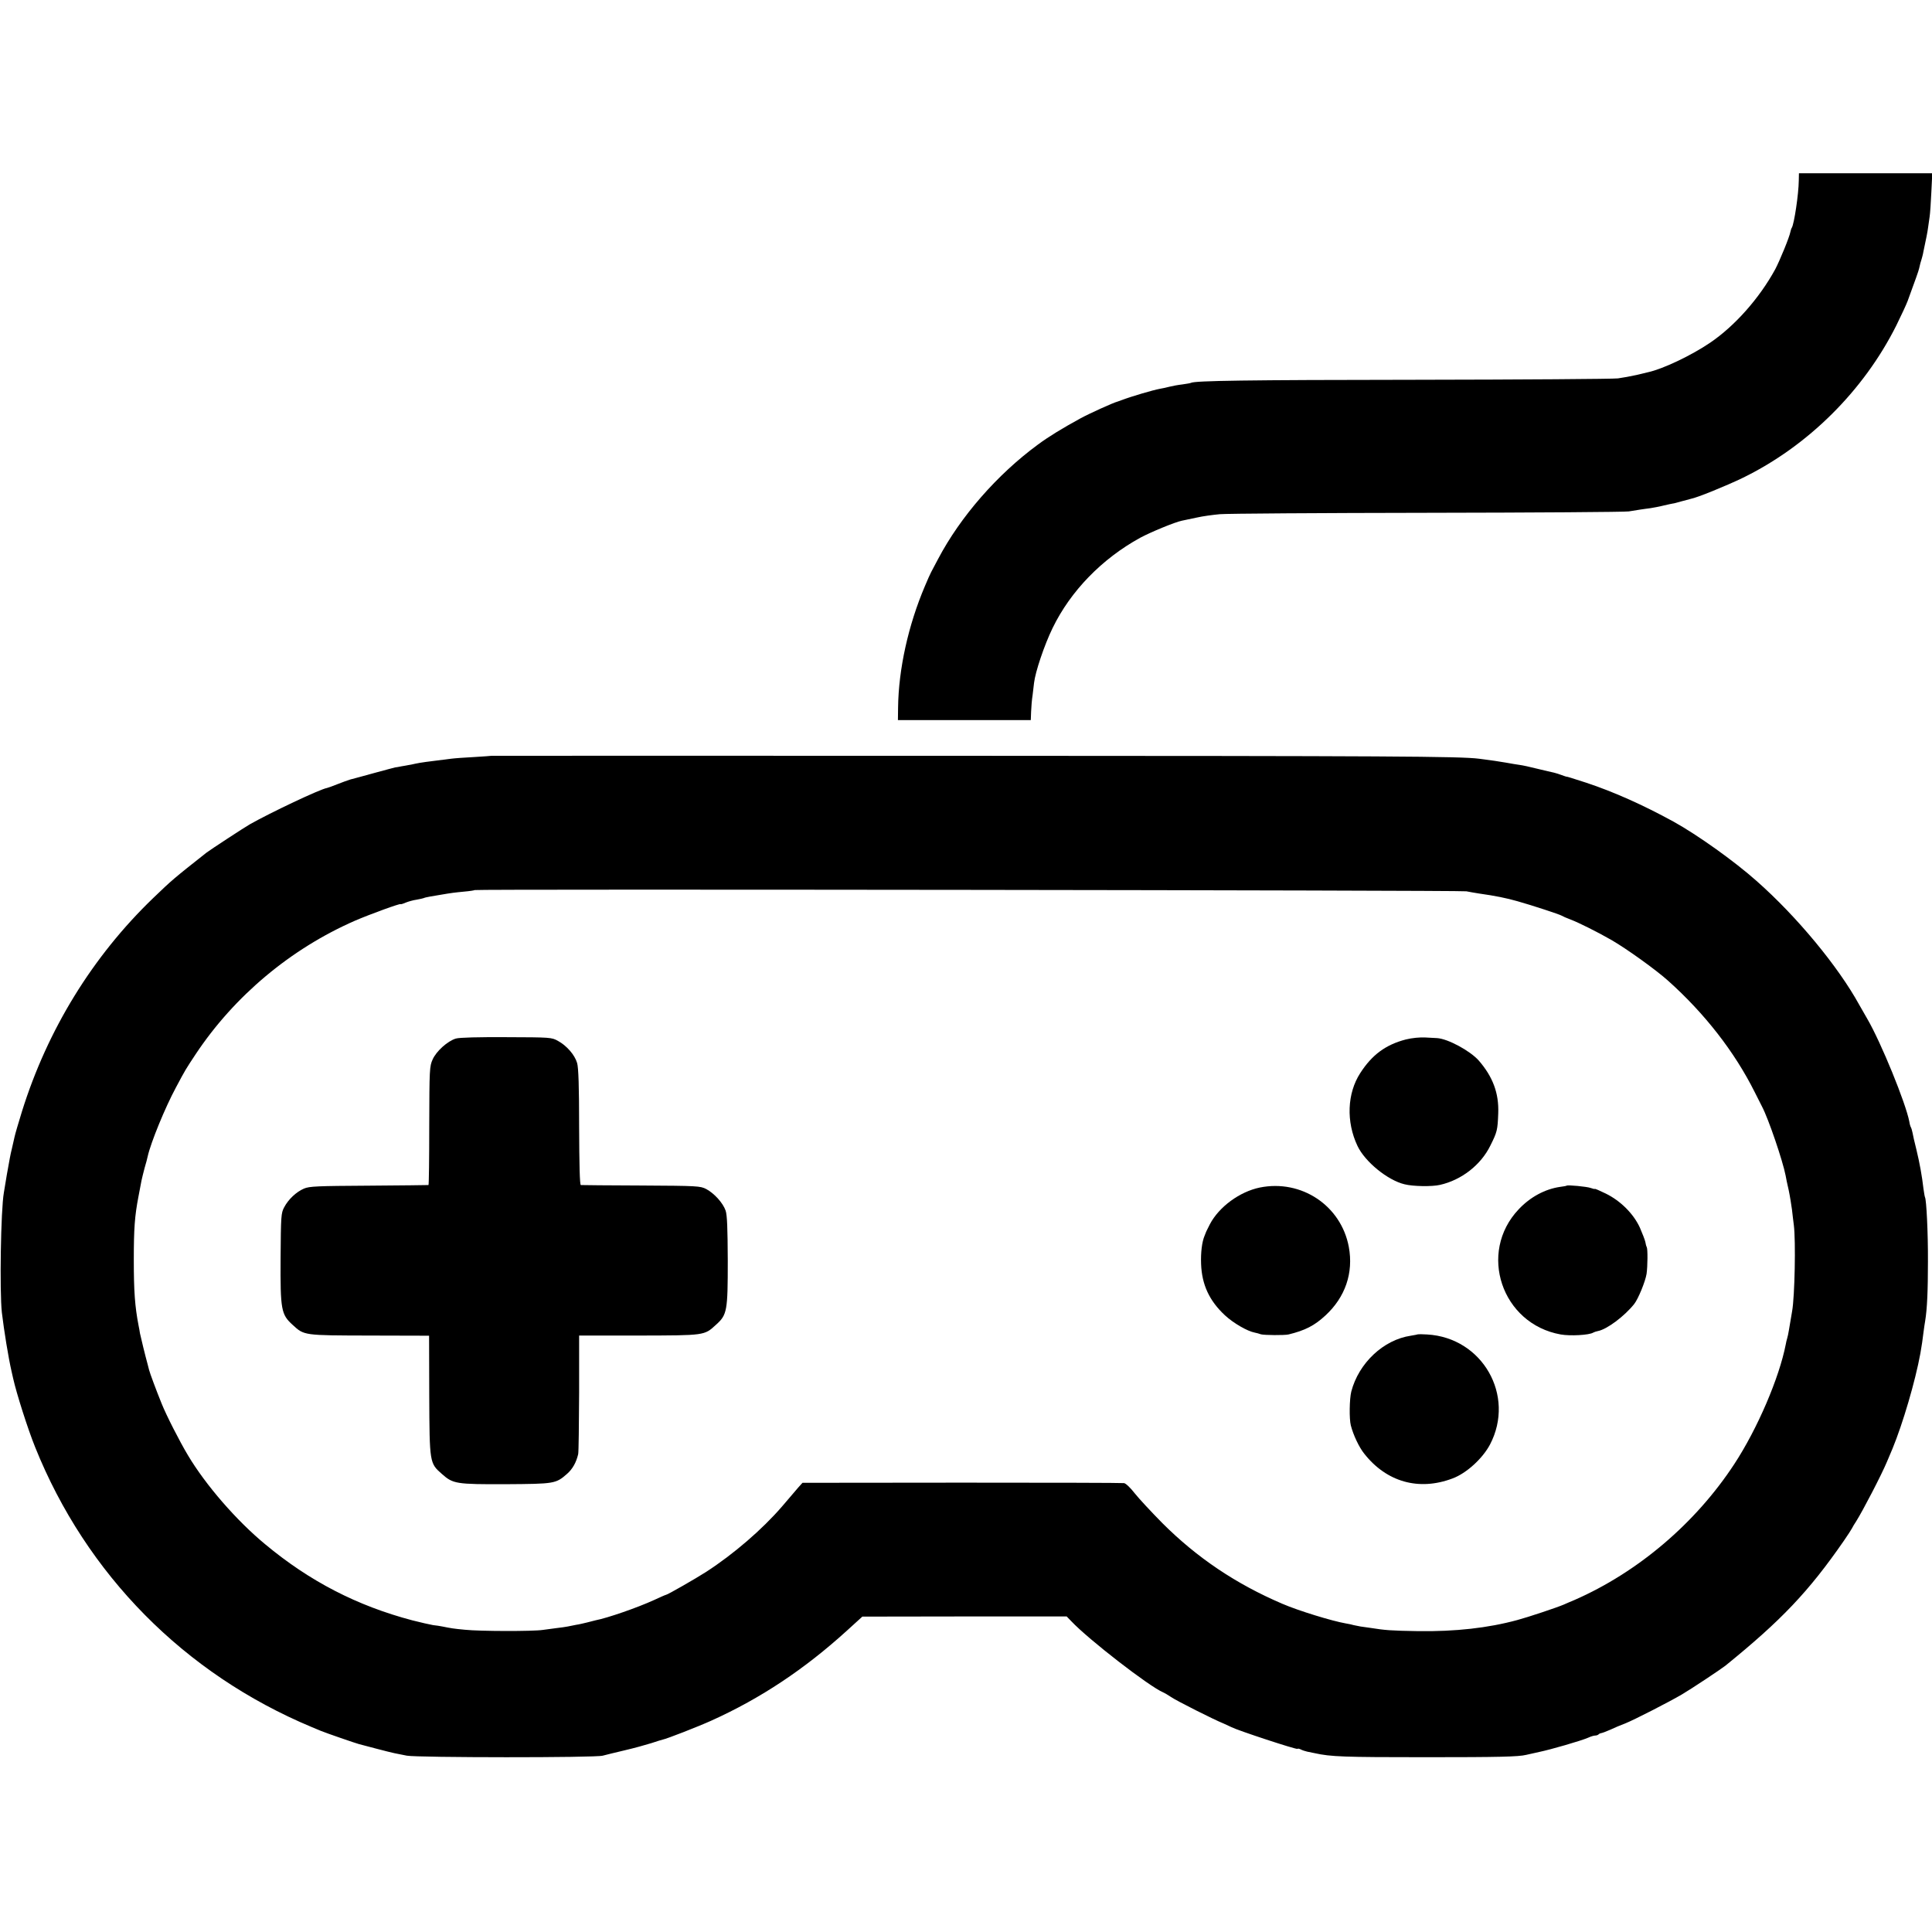
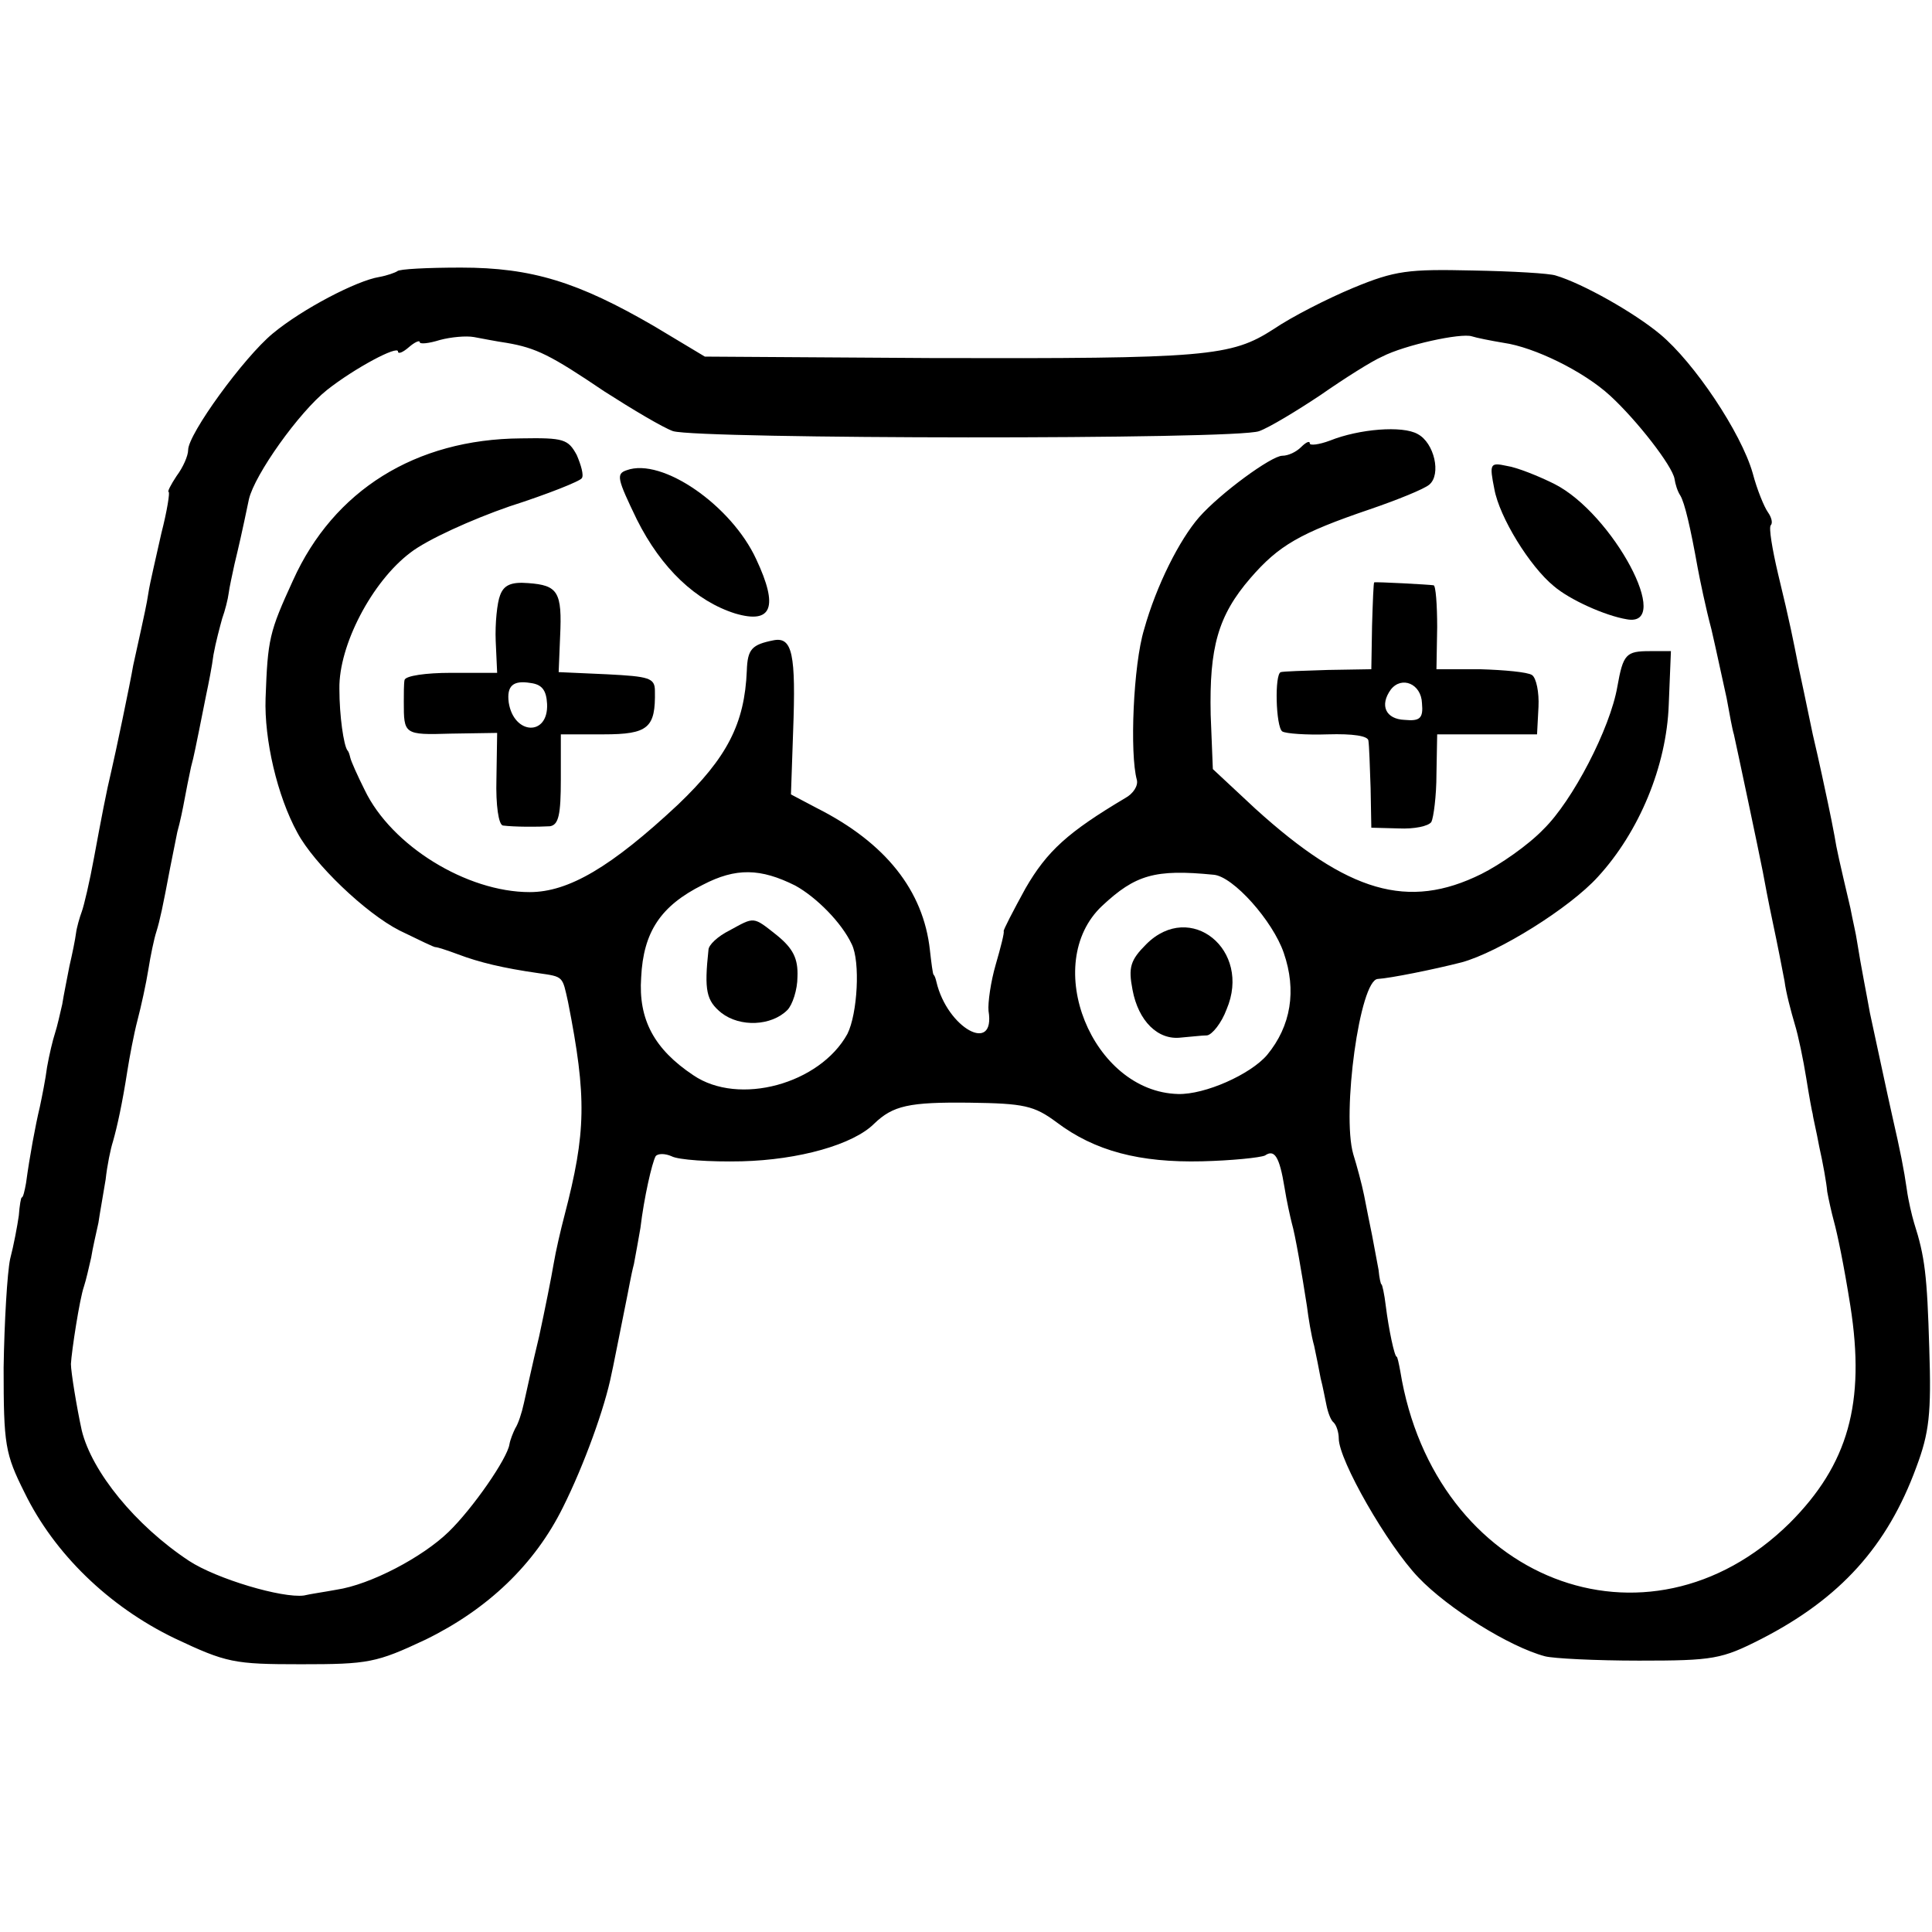
<svg xmlns="http://www.w3.org/2000/svg" version="1.0" width="16pt" height="16pt" viewBox="0 0 16 16" preserveAspectRatio="xMidYMid meet">
-   <g transform="translate(0,16) scale(0.001281,-0.001281)" fill="#000000" stroke="none">
-     <path d="M11629 11323 c-1 -89 -30 -280 -45 -305 -3 -4 -7 -16 -9 -26 -6 -34 -69 -187 -98 -242 -102 -187 -261 -367 -422 -476 -121 -82 -304 -169 -400 -190 -5 -1 -39 -9 -75 -18 -36 -8 -90 -18 -120 -22 -30 -4 -620 -8 -1310 -9 -1090 -1 -1427 -6 -1451 -20 -3 -2 -27 -6 -55 -10 -27 -3 -65 -10 -84 -15 -19 -5 -46 -11 -60 -13 -48 -9 -184 -49 -250 -74 -8 -3 -19 -7 -25 -9 -26 -6 -184 -78 -239 -108 -121 -66 -210 -121 -276 -170 -264 -194 -501 -466 -645 -739 -20 -38 -40 -76 -45 -85 -5 -9 -24 -51 -41 -92 -107 -252 -170 -535 -173 -785 l-1 -80 430 0 429 0 2 54 c1 29 5 79 10 110 4 31 8 65 9 76 8 71 66 244 120 355 116 239 319 448 567 584 67 36 224 101 269 110 13 3 56 12 95 20 39 9 106 18 150 22 43 4 646 8 1339 9 693 1 1280 5 1305 9 25 4 59 9 75 12 17 2 46 7 65 9 19 3 58 10 85 17 28 7 55 12 60 13 6 0 30 7 55 14 25 7 52 14 60 16 43 8 229 84 337 136 422 206 782 564 993 986 32 65 65 136 73 158 52 142 70 192 74 210 7 31 9 38 16 60 3 11 9 31 11 45 20 94 27 129 31 160 3 19 7 51 10 70 3 19 8 90 11 158 l6 122 -431 0 -431 0 -1 -47z" />
-     <path d="M3177 7604 c-1 -1 -51 -4 -112 -8 -60 -3 -128 -8 -150 -11 -161 -20 -192 -24 -230 -32 -16 -4 -37 -8 -45 -9 -8 -2 -28 -5 -45 -8 -16 -3 -34 -7 -40 -7 -5 -1 -66 -17 -135 -36 -69 -19 -138 -38 -155 -42 -16 -5 -55 -19 -85 -31 -30 -12 -60 -23 -66 -24 -44 -7 -365 -159 -499 -235 -37 -21 -258 -166 -280 -183 -214 -169 -221 -175 -344 -293 -393 -378 -684 -852 -849 -1380 -22 -71 -44 -146 -48 -165 -4 -19 -8 -37 -9 -40 -1 -3 -4 -18 -8 -35 -10 -40 -14 -64 -33 -170 -8 -49 -17 -101 -19 -115 -20 -112 -28 -639 -13 -775 14 -117 42 -291 63 -382 3 -13 7 -33 10 -44 21 -95 94 -325 142 -444 331 -824 965 -1466 1788 -1810 17 -7 44 -18 60 -25 34 -14 222 -79 245 -85 8 -2 58 -15 110 -29 52 -14 106 -27 120 -30 14 -3 50 -10 80 -16 66 -13 1225 -14 1267 0 16 4 78 20 139 34 61 14 140 36 175 47 35 12 69 22 74 23 26 5 229 84 315 123 319 144 602 333 875 581 l100 91 661 1 660 0 30 -31 c111 -118 504 -422 594 -460 9 -4 32 -17 51 -30 32 -23 285 -150 339 -171 14 -6 37 -17 52 -24 40 -21 420 -146 426 -140 2 3 12 1 22 -4 9 -5 28 -11 41 -14 13 -3 35 -7 49 -10 104 -23 185 -26 719 -26 474 0 598 3 647 15 34 8 72 16 85 19 73 15 270 72 316 92 17 8 37 14 45 14 8 0 18 3 22 7 3 4 12 8 19 9 7 1 33 11 58 22 25 12 68 30 95 40 58 23 284 139 366 187 63 37 251 162 283 187 361 293 537 477 766 808 25 36 48 72 52 80 4 8 16 29 27 45 43 68 164 301 199 385 13 30 29 69 36 85 67 163 147 435 180 615 9 52 15 91 20 135 4 28 8 61 11 75 13 78 18 198 18 385 1 187 -10 400 -19 415 -2 4 -6 28 -10 56 -9 79 -24 163 -46 254 -12 47 -23 96 -25 109 -3 14 -7 28 -10 33 -3 5 -8 20 -10 35 -22 119 -184 516 -273 668 -16 28 -39 68 -51 89 -135 246 -402 570 -664 801 -144 128 -381 297 -536 383 -197 108 -387 193 -565 252 -103 33 -124 40 -128 39 -1 0 -14 4 -30 10 -15 6 -38 13 -50 16 -12 2 -60 14 -107 25 -47 12 -98 23 -115 25 -16 2 -57 9 -90 15 -55 9 -84 14 -172 25 -124 16 -573 18 -3311 19 -1691 1 -3074 0 -3075 0z m6303 -876 c19 -4 55 -10 80 -14 107 -15 180 -30 250 -50 96 -27 275 -86 285 -93 6 -4 33 -16 60 -26 48 -18 173 -80 265 -133 98 -57 285 -191 364 -262 237 -212 430 -460 560 -720 21 -41 42 -83 47 -93 42 -79 135 -353 153 -447 2 -14 11 -56 20 -95 8 -38 17 -95 21 -125 3 -30 9 -75 12 -100 13 -101 6 -462 -11 -556 -6 -35 -15 -89 -21 -124 -3 -19 -8 -43 -11 -52 -3 -9 -7 -26 -9 -38 -42 -217 -184 -548 -333 -775 -251 -383 -623 -699 -1034 -879 -21 -9 -53 -22 -70 -30 -42 -18 -227 -80 -298 -99 -191 -52 -401 -75 -640 -72 -181 3 -215 6 -310 21 -19 3 -48 7 -64 9 -15 3 -35 7 -45 9 -9 3 -32 8 -51 11 -87 15 -306 82 -410 127 -299 128 -551 297 -776 522 -71 72 -152 159 -178 192 -27 35 -57 64 -69 66 -12 2 -485 3 -1051 3 l-1028 -1 -27 -30 c-14 -17 -62 -73 -106 -124 -127 -147 -311 -306 -490 -422 -67 -43 -250 -148 -259 -148 -3 0 -37 -15 -78 -34 -107 -49 -300 -116 -378 -131 -8 -2 -33 -8 -55 -14 -22 -5 -53 -13 -70 -15 -16 -3 -41 -8 -55 -11 -14 -3 -45 -7 -70 -10 -25 -3 -65 -9 -90 -12 -65 -10 -411 -9 -504 1 -76 7 -91 10 -146 21 -14 3 -41 7 -60 9 -19 3 -80 17 -135 31 -356 94 -663 252 -951 492 -185 153 -384 382 -499 575 -55 92 -140 259 -170 334 -36 89 -75 194 -81 217 -2 9 -6 25 -9 35 -15 54 -46 181 -50 202 -2 14 -6 36 -9 50 -24 124 -31 223 -31 425 0 203 6 284 30 409 8 44 17 91 20 105 3 14 12 51 20 81 9 30 18 64 20 75 20 89 112 314 182 444 64 120 62 116 128 216 250 376 614 681 1030 863 95 41 295 114 295 107 0 -2 15 2 33 10 17 7 49 16 71 19 21 4 41 8 45 10 3 2 22 7 41 10 19 3 49 8 65 11 75 13 94 15 155 21 36 3 67 8 69 10 7 7 6374 -1 6411 -8z" />
-     <path d="M2947 5776 c-53 -16 -126 -81 -150 -135 -20 -44 -21 -63 -22 -428 0 -211 -2 -384 -5 -384 -3 -1 -176 -2 -385 -4 -336 -2 -385 -4 -420 -19 -51 -22 -101 -70 -128 -121 -20 -38 -21 -55 -23 -330 -2 -334 4 -363 78 -430 75 -69 70 -68 498 -69 l384 -1 1 -385 c2 -438 2 -439 82 -509 72 -64 92 -67 413 -66 314 2 323 3 395 66 37 32 61 76 73 129 3 14 5 192 6 395 l0 371 386 0 c428 1 423 0 498 69 73 65 77 89 77 415 -1 211 -4 295 -14 324 -17 49 -73 111 -125 139 -39 20 -55 21 -421 23 -209 1 -385 2 -390 3 -7 1 -10 132 -11 374 0 261 -4 385 -13 415 -15 52 -67 112 -124 143 -41 23 -50 23 -332 24 -183 1 -304 -2 -328 -9z" />
-     <path d="M9088 5770 c-130 -34 -218 -99 -294 -217 -85 -131 -92 -315 -18 -471 48 -102 195 -222 304 -248 55 -14 177 -16 229 -4 139 31 265 129 326 254 44 88 47 100 51 209 5 130 -35 236 -126 341 -56 63 -200 141 -270 145 -8 0 -42 2 -75 4 -36 2 -87 -3 -127 -13z" />
-     <path d="M8145 4813 c-131 -27 -264 -125 -323 -237 -14 -28 -27 -53 -27 -56 -1 -3 -5 -12 -8 -20 -16 -38 -25 -107 -22 -182 5 -133 53 -237 154 -331 55 -51 145 -103 193 -112 11 -2 29 -7 40 -11 22 -6 151 -7 178 -1 107 26 168 57 239 123 128 118 182 275 151 443 -50 267 -306 438 -575 384z" />
-     <path d="M10128 4825 c-2 -2 -21 -5 -43 -8 -96 -14 -192 -65 -267 -145 -265 -280 -110 -741 272 -809 62 -11 185 -4 210 12 5 3 19 8 30 10 59 11 172 96 235 175 26 33 72 145 80 195 7 48 8 162 1 173 -3 5 -7 20 -9 33 -3 14 -19 55 -35 92 -41 90 -125 174 -221 221 -39 19 -71 33 -71 30 0 -2 -12 1 -26 6 -24 9 -149 21 -156 15z" />
-     <path d="M9167 3864 c-1 -1 -22 -5 -46 -9 -177 -26 -337 -177 -385 -361 -12 -47 -14 -177 -3 -219 16 -62 53 -141 87 -183 144 -183 353 -242 570 -160 90 33 195 129 243 220 165 316 -49 691 -407 711 -31 2 -57 2 -59 1z" />
+   <g transform="translate(0,16) scale(0.005993,-0.005993)" fill="#000000" stroke="none">
+     <path d="M549 2295 c-3 -2 -14 -6 -25 -8 -31 -5 -106 -44 -147 -78 -40 -33 -117 -139 -117 -161 0 -8 -7 -24 -16 -36 -8 -12 -13 -22 -11 -22 2 0 -2 -26 -10 -57 -7 -32 -16 -69 -18 -83 -2 -14 -7 -36 -10 -50 -3 -14 -8 -36 -11 -50 -4 -24 -25 -124 -30 -145 -7 -29 -14 -66 -24 -120 -6 -33 -14 -67 -17 -75 -3 -8 -7 -22 -8 -30 -1 -8 -5 -28 -9 -45 -3 -16 -8 -40 -10 -53 -3 -13 -7 -31 -10 -40 -3 -9 -8 -30 -11 -47 -2 -16 -7 -41 -10 -55 -6 -25 -14 -68 -19 -105 -2 -11 -4 -20 -6 -20 -1 0 -3 -11 -4 -25 -2 -14 -7 -41 -12 -60 -4 -19 -8 -87 -9 -150 0 -107 2 -119 29 -173 41 -84 116 -157 207 -201 72 -34 82 -36 175 -36 93 0 104 2 172 34 86 42 151 104 190 183 29 58 58 138 67 184 3 13 7 35 10 49 3 14 7 36 10 50 3 14 7 38 11 53 3 16 7 38 9 50 5 42 16 90 21 99 3 4 13 4 22 0 9 -5 53 -8 97 -7 79 2 154 23 183 52 26 25 48 30 132 29 75 -1 89 -4 120 -27 53 -40 115 -56 201 -54 41 1 80 5 87 8 13 9 20 -1 27 -44 3 -19 8 -41 10 -49 5 -17 14 -70 21 -115 2 -16 6 -41 10 -55 3 -14 7 -34 9 -45 3 -11 6 -28 8 -37 2 -10 6 -21 10 -24 4 -4 7 -14 7 -22 0 -30 67 -147 110 -192 41 -43 126 -96 175 -109 11 -3 70 -6 130 -6 103 0 114 2 169 30 109 56 174 128 214 237 18 48 21 74 18 165 -3 101 -6 126 -21 173 -3 10 -8 31 -10 46 -4 28 -9 53 -20 101 -7 31 -21 97 -31 143 -4 23 -12 62 -18 100 -1 8 -6 29 -9 45 -15 64 -19 81 -22 100 -2 11 -6 31 -9 45 -3 14 -12 57 -21 95 -8 39 -17 81 -20 95 -7 35 -11 57 -28 127 -8 34 -13 64 -10 67 3 3 1 11 -4 18 -5 7 -15 31 -21 54 -16 56 -81 153 -128 192 -36 30 -107 70 -144 81 -8 3 -60 6 -115 7 -89 2 -107 0 -165 -24 -36 -15 -85 -40 -110 -57 -59 -38 -91 -41 -473 -40 l-313 2 -70 42 c-105 61 -169 81 -267 81 -46 0 -86 -2 -88 -5z m151 -99 c41 -7 61 -17 135 -67 39 -25 81 -50 95 -55 37 -11 780 -12 810 0 14 5 52 28 85 50 33 23 71 47 85 53 31 16 109 33 124 28 6 -2 26 -6 44 -9 42 -6 110 -39 147 -73 37 -34 86 -97 89 -115 1 -7 4 -17 8 -23 6 -10 14 -44 24 -100 3 -16 11 -55 19 -85 7 -30 16 -73 21 -95 4 -22 8 -44 10 -50 3 -13 35 -164 40 -190 2 -11 8 -43 14 -71 6 -28 13 -64 16 -80 2 -16 9 -42 14 -59 5 -16 12 -50 16 -75 4 -25 8 -47 9 -50 0 -3 5 -23 9 -45 5 -22 10 -50 11 -62 2 -11 6 -29 9 -40 5 -18 14 -61 23 -118 21 -134 -3 -219 -84 -300 -197 -194 -491 -79 -538 210 -2 11 -4 20 -5 20 -3 0 -11 38 -15 70 -2 17 -5 30 -6 30 -1 0 -3 9 -4 20 -2 11 -6 32 -9 48 -3 15 -8 39 -11 55 -3 15 -10 41 -15 57 -16 56 9 241 34 242 17 1 77 13 116 23 51 14 149 75 188 118 57 62 95 153 98 238 l3 74 -29 0 c-33 0 -37 -4 -45 -49 -10 -58 -62 -158 -102 -197 -21 -22 -60 -49 -86 -62 -101 -50 -184 -26 -312 90 l-59 55 -3 75 c-2 93 10 137 55 189 39 45 68 62 165 95 38 13 75 28 82 34 17 14 7 58 -16 70 -21 12 -81 7 -121 -9 -16 -6 -28 -7 -28 -4 0 4 -5 2 -12 -5 -7 -7 -18 -12 -26 -12 -15 0 -86 -52 -115 -85 -27 -31 -59 -94 -76 -155 -15 -49 -20 -172 -10 -208 2 -8 -5 -19 -16 -25 -79 -47 -108 -73 -138 -125 -17 -31 -31 -58 -30 -59 1 -2 -4 -22 -11 -46 -7 -24 -11 -53 -10 -64 10 -61 -57 -24 -72 40 -1 4 -2 8 -4 10 -1 1 -3 16 -5 34 -9 82 -61 148 -156 196 l-36 19 3 87 c4 107 -1 131 -27 126 -30 -6 -36 -12 -37 -42 -3 -73 -27 -120 -95 -185 -92 -86 -151 -121 -205 -121 -87 0 -191 64 -228 141 -10 20 -19 40 -20 45 -1 4 -2 8 -4 10 -5 7 -11 47 -11 85 -1 60 45 148 98 188 23 18 85 46 137 64 53 17 98 35 100 39 3 4 -1 18 -7 32 -12 22 -18 24 -77 23 -146 -1 -259 -72 -315 -196 -33 -72 -35 -81 -38 -163 -2 -57 16 -135 44 -186 23 -43 94 -111 141 -135 27 -13 49 -24 50 -23 2 0 15 -4 31 -10 29 -11 62 -19 111 -26 35 -5 33 -4 41 -40 26 -132 25 -180 -5 -295 -5 -19 -12 -49 -15 -67 -3 -18 -12 -63 -20 -100 -9 -37 -18 -79 -21 -92 -3 -14 -8 -29 -12 -35 -3 -6 -7 -16 -8 -22 -3 -20 -51 -89 -84 -121 -36 -35 -108 -73 -155 -80 -16 -3 -37 -6 -45 -8 -30 -4 -121 23 -159 48 -74 49 -134 123 -148 180 -7 32 -15 81 -15 92 1 18 12 90 18 107 3 9 7 27 10 40 2 13 7 34 10 48 2 14 7 41 10 60 2 19 7 43 10 52 6 21 13 53 20 98 3 19 9 51 14 70 5 19 12 51 15 70 3 19 8 43 11 52 5 16 9 35 19 88 3 14 7 36 10 50 4 14 8 34 10 45 2 11 6 31 9 45 4 14 8 36 11 50 3 14 7 36 10 50 3 14 8 39 10 55 3 17 9 39 12 50 4 11 8 27 9 35 1 8 5 26 8 40 6 25 10 42 20 90 8 34 69 120 108 151 38 30 98 62 98 53 0 -4 7 -1 15 6 8 7 15 10 15 7 0 -3 12 -2 28 3 15 4 36 6 47 4 11 -2 31 -6 45 -8z m399 -750 c29 -16 64 -51 78 -81 12 -24 8 -96 -6 -124 -38 -69 -150 -100 -213 -57 -54 36 -76 77 -72 135 3 63 27 99 85 128 46 24 80 23 128 -1z m578 15 c27 -2 82 -64 97 -108 18 -52 10 -101 -23 -141 -23 -27 -86 -55 -123 -54 -119 3 -190 180 -105 260 46 43 73 51 154 43z" />
+     <path d="M866 2020 c-15 -5 -13 -12 14 -68 34 -68 82 -113 136 -130 51 -15 60 9 29 75 -34 74 -130 141 -179 123z" />
+     <path d="M2065 1994 c7 -39 49 -107 82 -134 22 -19 71 -41 101 -46 65 -12 -19 146 -100 187 -22 11 -52 23 -66 25 -23 5 -24 3 -17 -32z" />
+     <path d="M691 1847 c-4 -10 -7 -39 -6 -63 l2 -44 -64 0 c-34 0 -63 -4 -64 -10 -1 -5 -1 -19 -1 -30 0 -45 0 -46 65 -44 l64 1 -1 -64 c-1 -36 3 -63 9 -64 16 -2 48 -2 65 -1 12 2 15 16 15 65 l0 62 59 0 c62 0 72 9 71 60 0 18 -8 20 -66 23 l-67 3 2 49 c3 62 -3 71 -44 74 -24 2 -34 -3 -39 -17z m65 -150 c2 -45 -46 -43 -53 2 -3 23 6 31 30 27 16 -2 22 -10 23 -29z" />
+     <path d="M1899 1865 c-1 0 -2 -27 -3 -60 l-1 -60 -60 -1 c-33 -1 -62 -2 -65 -3 -9 -2 -7 -76 2 -82 5 -3 33 -5 63 -4 34 1 56 -2 56 -9 1 -6 2 -35 3 -65 l1 -55 38 -1 c21 -1 41 3 45 9 3 6 7 36 7 66 l1 55 69 0 69 0 2 38 c1 20 -3 40 -9 44 -6 4 -38 7 -72 8 l-60 0 1 58 c0 31 -2 58 -5 58 -6 1 -80 5 -82 4z m66 -167 c2 -21 -3 -25 -24 -23 -26 1 -35 20 -19 42 15 19 42 8 43 -19z" />
+     <path d="M1008 1384 c-16 -8 -29 -20 -29 -27 -6 -56 -3 -70 18 -87 26 -20 69 -18 91 4 7 7 14 28 14 46 1 25 -6 39 -28 57 -34 27 -31 26 -66 7z" />
+     <path d="M1584 1365 c-22 -22 -25 -32 -19 -63 8 -43 35 -70 67 -66 13 1 29 3 36 3 7 1 20 17 27 36 35 82 -50 151 -111 90z" />
  </g>
</svg>
